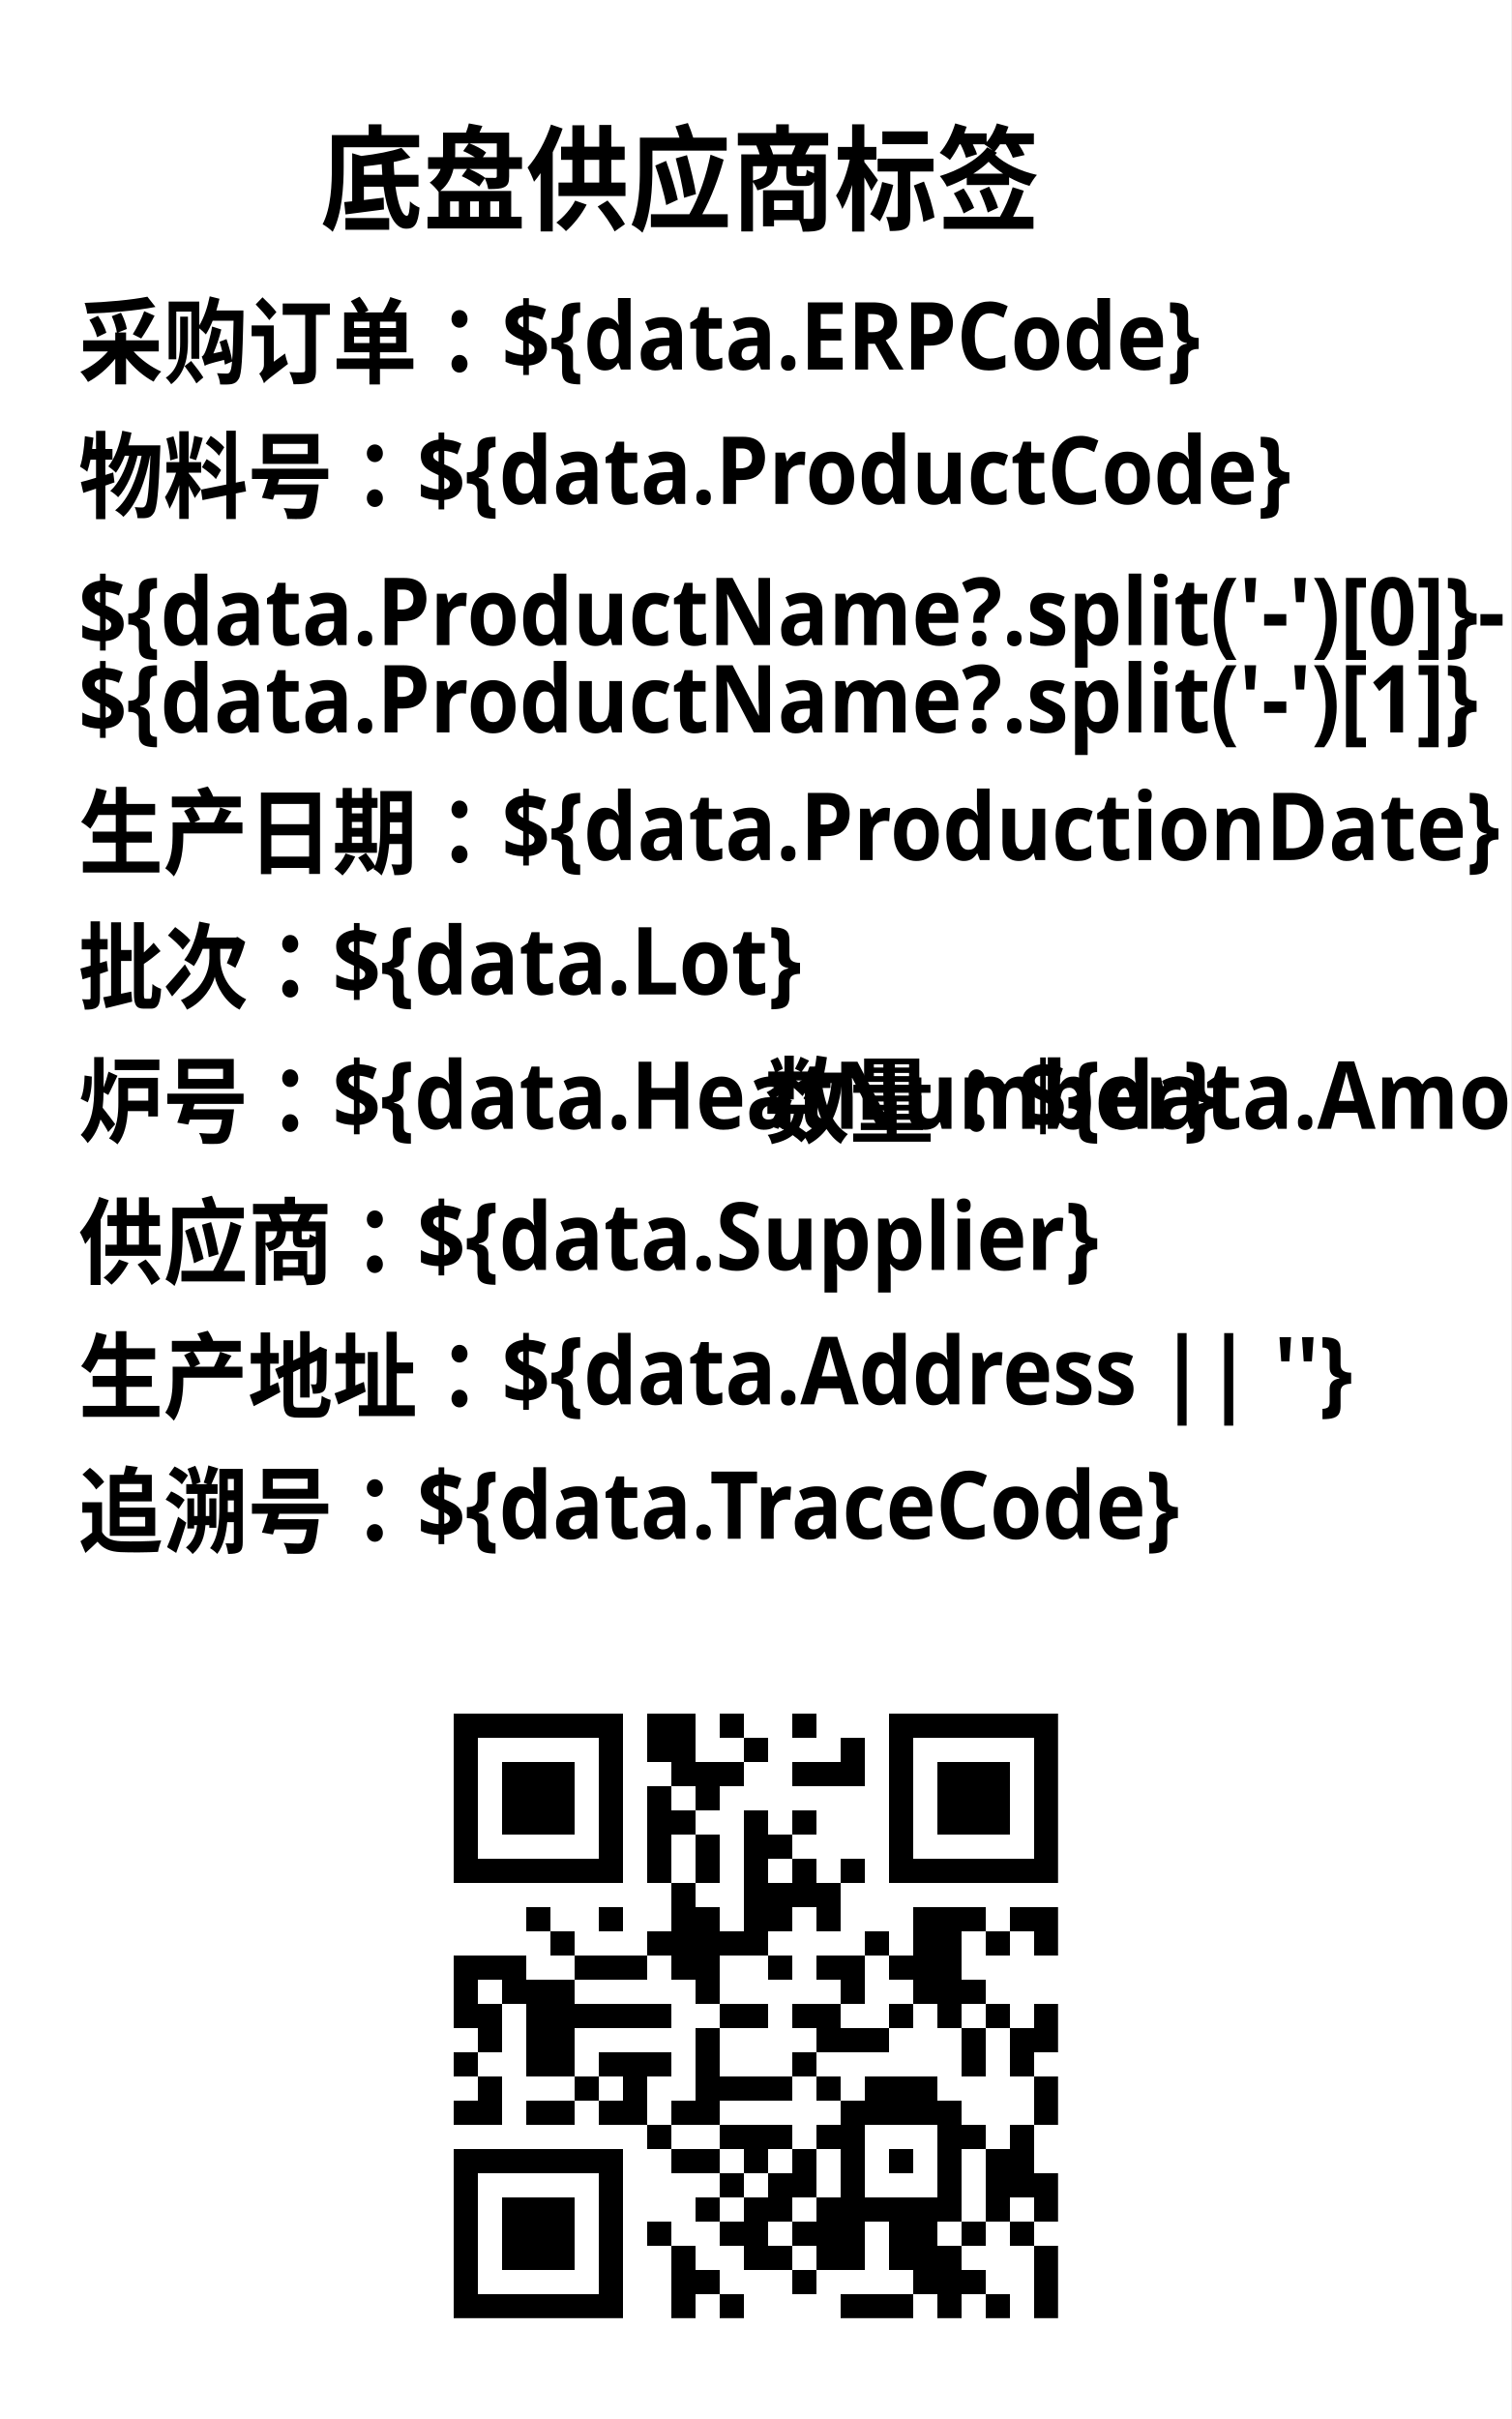
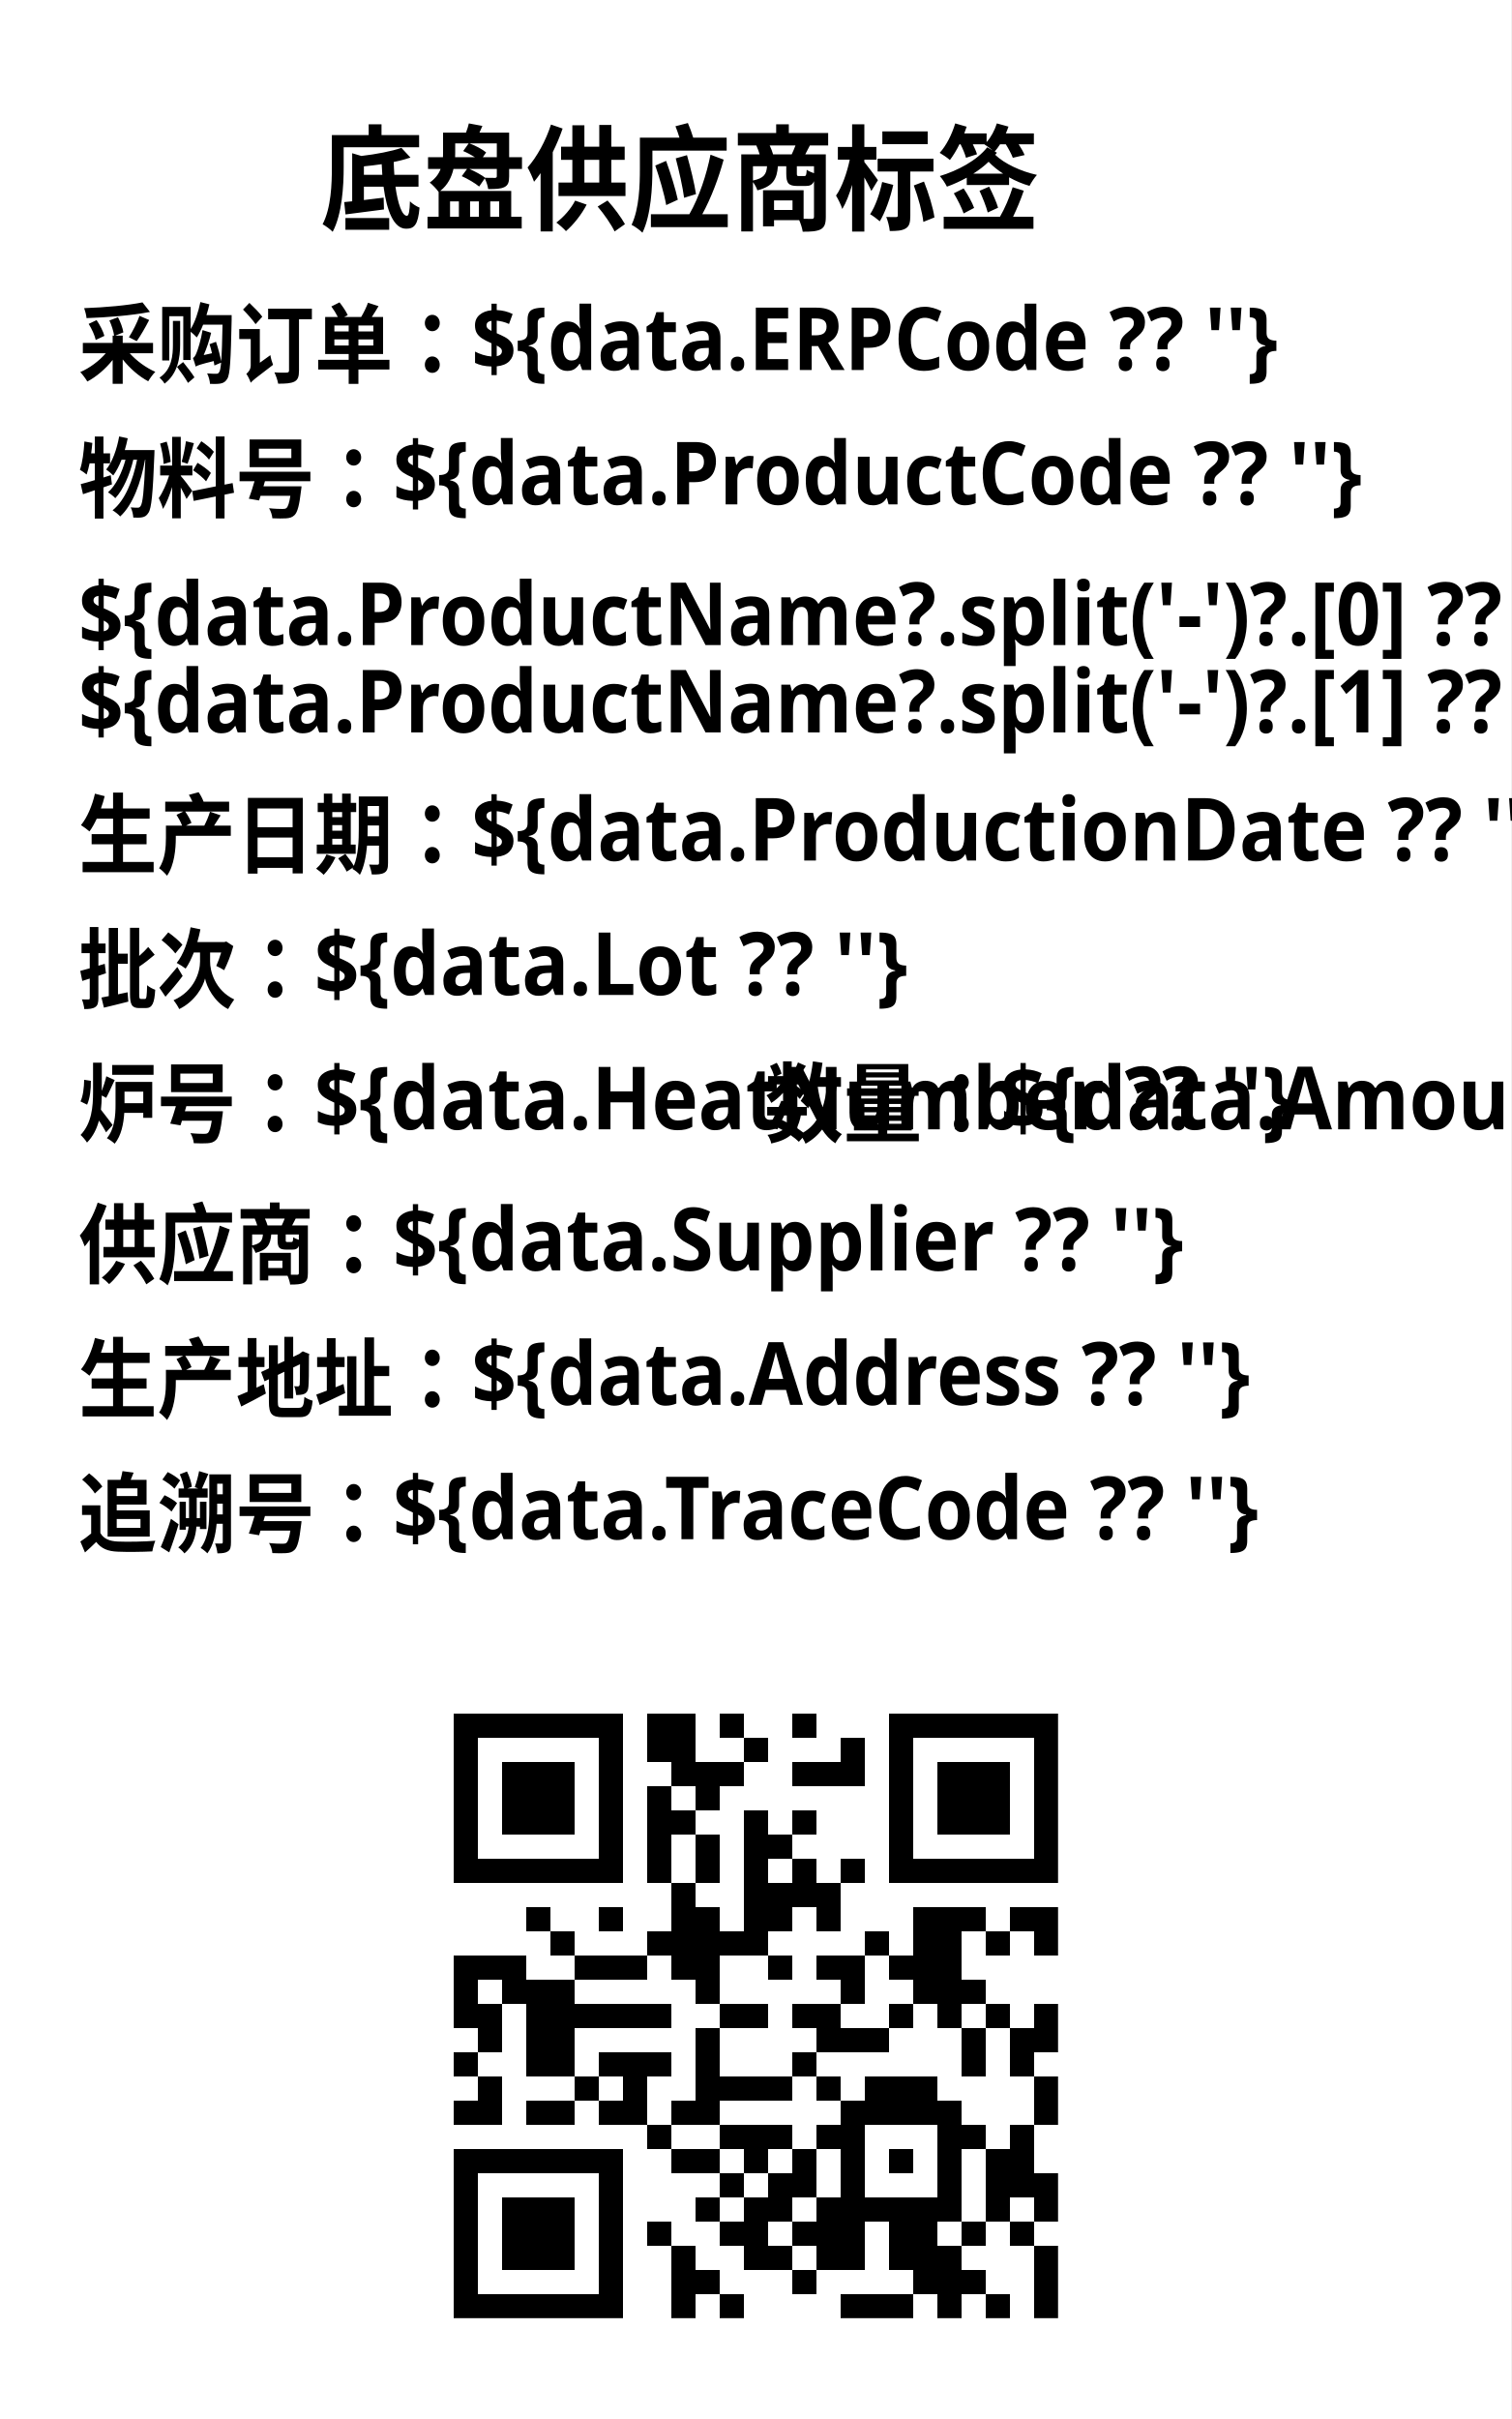
- <svg xmlns="http://www.w3.org/2000/svg" viewBox="0 0 450 720" shape-rendering="crispEdges" width="590px" height="944px">
+ <svg xmlns="http://www.w3.org/2000/svg" viewBox="0 0 450 720" shape-rendering="crispEdges" width="50mm" height="80mm">
  <rect x="0" y="0" width="450" height="720" fill="#ffffff" />
  <g font-weight="900" font-family="微软雅黑" fill="#000000">
    <text transform="scale(.9 1)" x="225" y="54" dominant-baseline="middle" text-anchor="middle" font-size="34">底盘供应商标签</text>
-     <text transform="scale(.9 1)" x="26" y="112" font-size="28">采购订单：${data.ERPCode}</text>
-     <text transform="scale(.9 1)" x="26" y="152" font-size="28">物料号：${data.ProductCode}</text>
-     <text transform="scale(.9 1)" x="26" y="192" font-size="28">${data.ProductName?.split('-')[0]}-</text>
-     <text transform="scale(.9 1)" x="26" y="218" font-size="28">${data.ProductName?.split('-')[1]}</text>
-     <text transform="scale(.9 1)" x="26" y="258" font-size="28">生产日期：${data.ProductionDate}</text>
-     <text transform="scale(.9 1)" x="26" y="298" font-size="28">批次：${data.Lot}</text>
-     <text transform="scale(.9 1)" x="26" y="338" font-size="28">炉号：${data.HeatNumber}</text>
-     <text transform="scale(.9 1)" x="253" y="338" font-size="28">数量：${data.Amount}${data.UnitName}</text>
-     <text transform="scale(.9 1)" x="26" y="380" font-size="28">供应商：${data.Supplier}</text>
-     <text transform="scale(.9 1)" x="26" y="420" font-size="28">生产地址：${data.Address || ''}</text>
-     <text transform="scale(.9 1)" x="26" y="460" font-size="28">追溯号：${data.TraceCode}</text>
+     <text transform="scale(.9 1)" x="26" y="112" font-size="26">采购订单：${data.ERPCode ?? ''}</text>
+     <text transform="scale(.9 1)" x="26" y="152" font-size="26">物料号：${data.ProductCode ?? ''}</text>
+     <text transform="scale(.9 1)" x="26" y="192" font-size="26">${data.ProductName?.split('-')?.[0] ?? ''}-</text>
+     <text transform="scale(.9 1)" x="26" y="218" font-size="26">${data.ProductName?.split('-')?.[1] ?? ''}</text>
+     <text transform="scale(.9 1)" x="26" y="258" font-size="26">生产日期：${data.ProductionDate ?? ''}</text>
+     <text transform="scale(.9 1)" x="26" y="298" font-size="26">批次：${data.Lot ?? ''}</text>
+     <text transform="scale(.9 1)" x="26" y="338" font-size="26">炉号：${data.HeatNumber ?? ''}</text>
+     <text transform="scale(.9 1)" x="253" y="338" font-size="26">数量：${data.Amount ?? ''}${data.UnitName ?? ''}</text>
+     <text transform="scale(.9 1)" x="26" y="380" font-size="26">供应商：${data.Supplier ?? ''}</text>
+     <text transform="scale(.9 1)" x="26" y="420" font-size="26">生产地址：${data.Address ?? ''}</text>
+     <text transform="scale(.9 1)" x="26" y="460" font-size="26">追溯号：${data.TraceCode ?? ''}</text>
  </g>
  <svg x="135" y="510" width="180" height="180" shape-rendering="crispEdges" viewBox="0 0 25 25">
    <rect width="25" height="25" fill="#ffffff" />
    <path fill="#000000" d="M0 0h7v1H0zM8 0h2v1H8zM11 0h1v1H11zM14 0h1v1H14zM18,0 h7v1H18zM0 1h1v1H0zM6 1h1v1H6zM8 1h2v1H8zM12 1h1v1H12zM16 1h1v1H16zM18 1h1v1H18zM24,1 h1v1H24zM0 2h1v1H0zM2 2h3v1H2zM6 2h1v1H6zM9 2h3v1H9zM14 2h3v1H14zM18 2h1v1H18zM20 2h3v1H20zM24,2 h1v1H24zM0 3h1v1H0zM2 3h3v1H2zM6 3h1v1H6zM8 3h1v1H8zM10 3h1v1H10zM18 3h1v1H18zM20 3h3v1H20zM24,3 h1v1H24zM0 4h1v1H0zM2 4h3v1H2zM6 4h1v1H6zM8 4h2v1H8zM12 4h1v1H12zM14 4h1v1H14zM18 4h1v1H18zM20 4h3v1H20zM24,4 h1v1H24zM0 5h1v1H0zM6 5h1v1H6zM8 5h1v1H8zM10 5h1v1H10zM12 5h2v1H12zM18 5h1v1H18zM24,5 h1v1H24zM0 6h7v1H0zM8 6h1v1H8zM10 6h1v1H10zM12 6h1v1H12zM14 6h1v1H14zM16 6h1v1H16zM18,6 h7v1H18zM9 7h1v1H9zM12 7h4v1H12zM3 8h1v1H3zM6 8h1v1H6zM9 8h2v1H9zM12 8h2v1H12zM15 8h1v1H15zM19 8h3v1H19zM23,8 h2v1H23zM4 9h1v1H4zM8 9h5v1H8zM17 9h1v1H17zM19 9h2v1H19zM22 9h1v1H22zM24,9 h1v1H24zM0 10h3v1H0zM5 10h3v1H5zM9 10h2v1H9zM13 10h1v1H13zM15 10h2v1H15zM18 10h3v1H18zM0 11h1v1H0zM2 11h3v1H2zM10 11h1v1H10zM16 11h1v1H16zM19 11h3v1H19zM0 12h2v1H0zM3 12h6v1H3zM11 12h2v1H11zM14 12h2v1H14zM18 12h1v1H18zM20 12h1v1H20zM22 12h1v1H22zM24,12 h1v1H24zM1 13h1v1H1zM3 13h2v1H3zM10 13h1v1H10zM15 13h3v1H15zM21 13h1v1H21zM23,13 h2v1H23zM0 14h1v1H0zM3 14h2v1H3zM6 14h3v1H6zM10 14h1v1H10zM14 14h1v1H14zM21 14h1v1H21zM23 14h1v1H23zM1 15h1v1H1zM5 15h1v1H5zM7 15h1v1H7zM10 15h4v1H10zM15 15h1v1H15zM17 15h3v1H17zM24,15 h1v1H24zM0 16h2v1H0zM3 16h2v1H3zM6 16h2v1H6zM9 16h2v1H9zM16 16h5v1H16zM24,16 h1v1H24zM8 17h1v1H8zM11 17h3v1H11zM15 17h2v1H15zM20 17h2v1H20zM23 17h1v1H23zM0 18h7v1H0zM9 18h2v1H9zM12 18h1v1H12zM14 18h1v1H14zM16 18h1v1H16zM18 18h1v1H18zM20 18h1v1H20zM22 18h2v1H22zM0 19h1v1H0zM6 19h1v1H6zM11 19h1v1H11zM13 19h2v1H13zM16 19h1v1H16zM20 19h1v1H20zM22,19 h3v1H22zM0 20h1v1H0zM2 20h3v1H2zM6 20h1v1H6zM10 20h1v1H10zM12 20h2v1H12zM15 20h6v1H15zM22 20h1v1H22zM24,20 h1v1H24zM0 21h1v1H0zM2 21h3v1H2zM6 21h1v1H6zM8 21h1v1H8zM11 21h2v1H11zM14 21h3v1H14zM18 21h2v1H18zM21 21h1v1H21zM23 21h1v1H23zM0 22h1v1H0zM2 22h3v1H2zM6 22h1v1H6zM9 22h1v1H9zM12 22h2v1H12zM15 22h2v1H15zM18 22h3v1H18zM24,22 h1v1H24zM0 23h1v1H0zM6 23h1v1H6zM9 23h2v1H9zM14 23h1v1H14zM19 23h3v1H19zM24,23 h1v1H24zM0 24h7v1H0zM9 24h1v1H9zM11 24h1v1H11zM16 24h3v1H16zM20 24h1v1H20zM22 24h1v1H22zM24,24 h1v1H24z" />
  </svg>
</svg>
